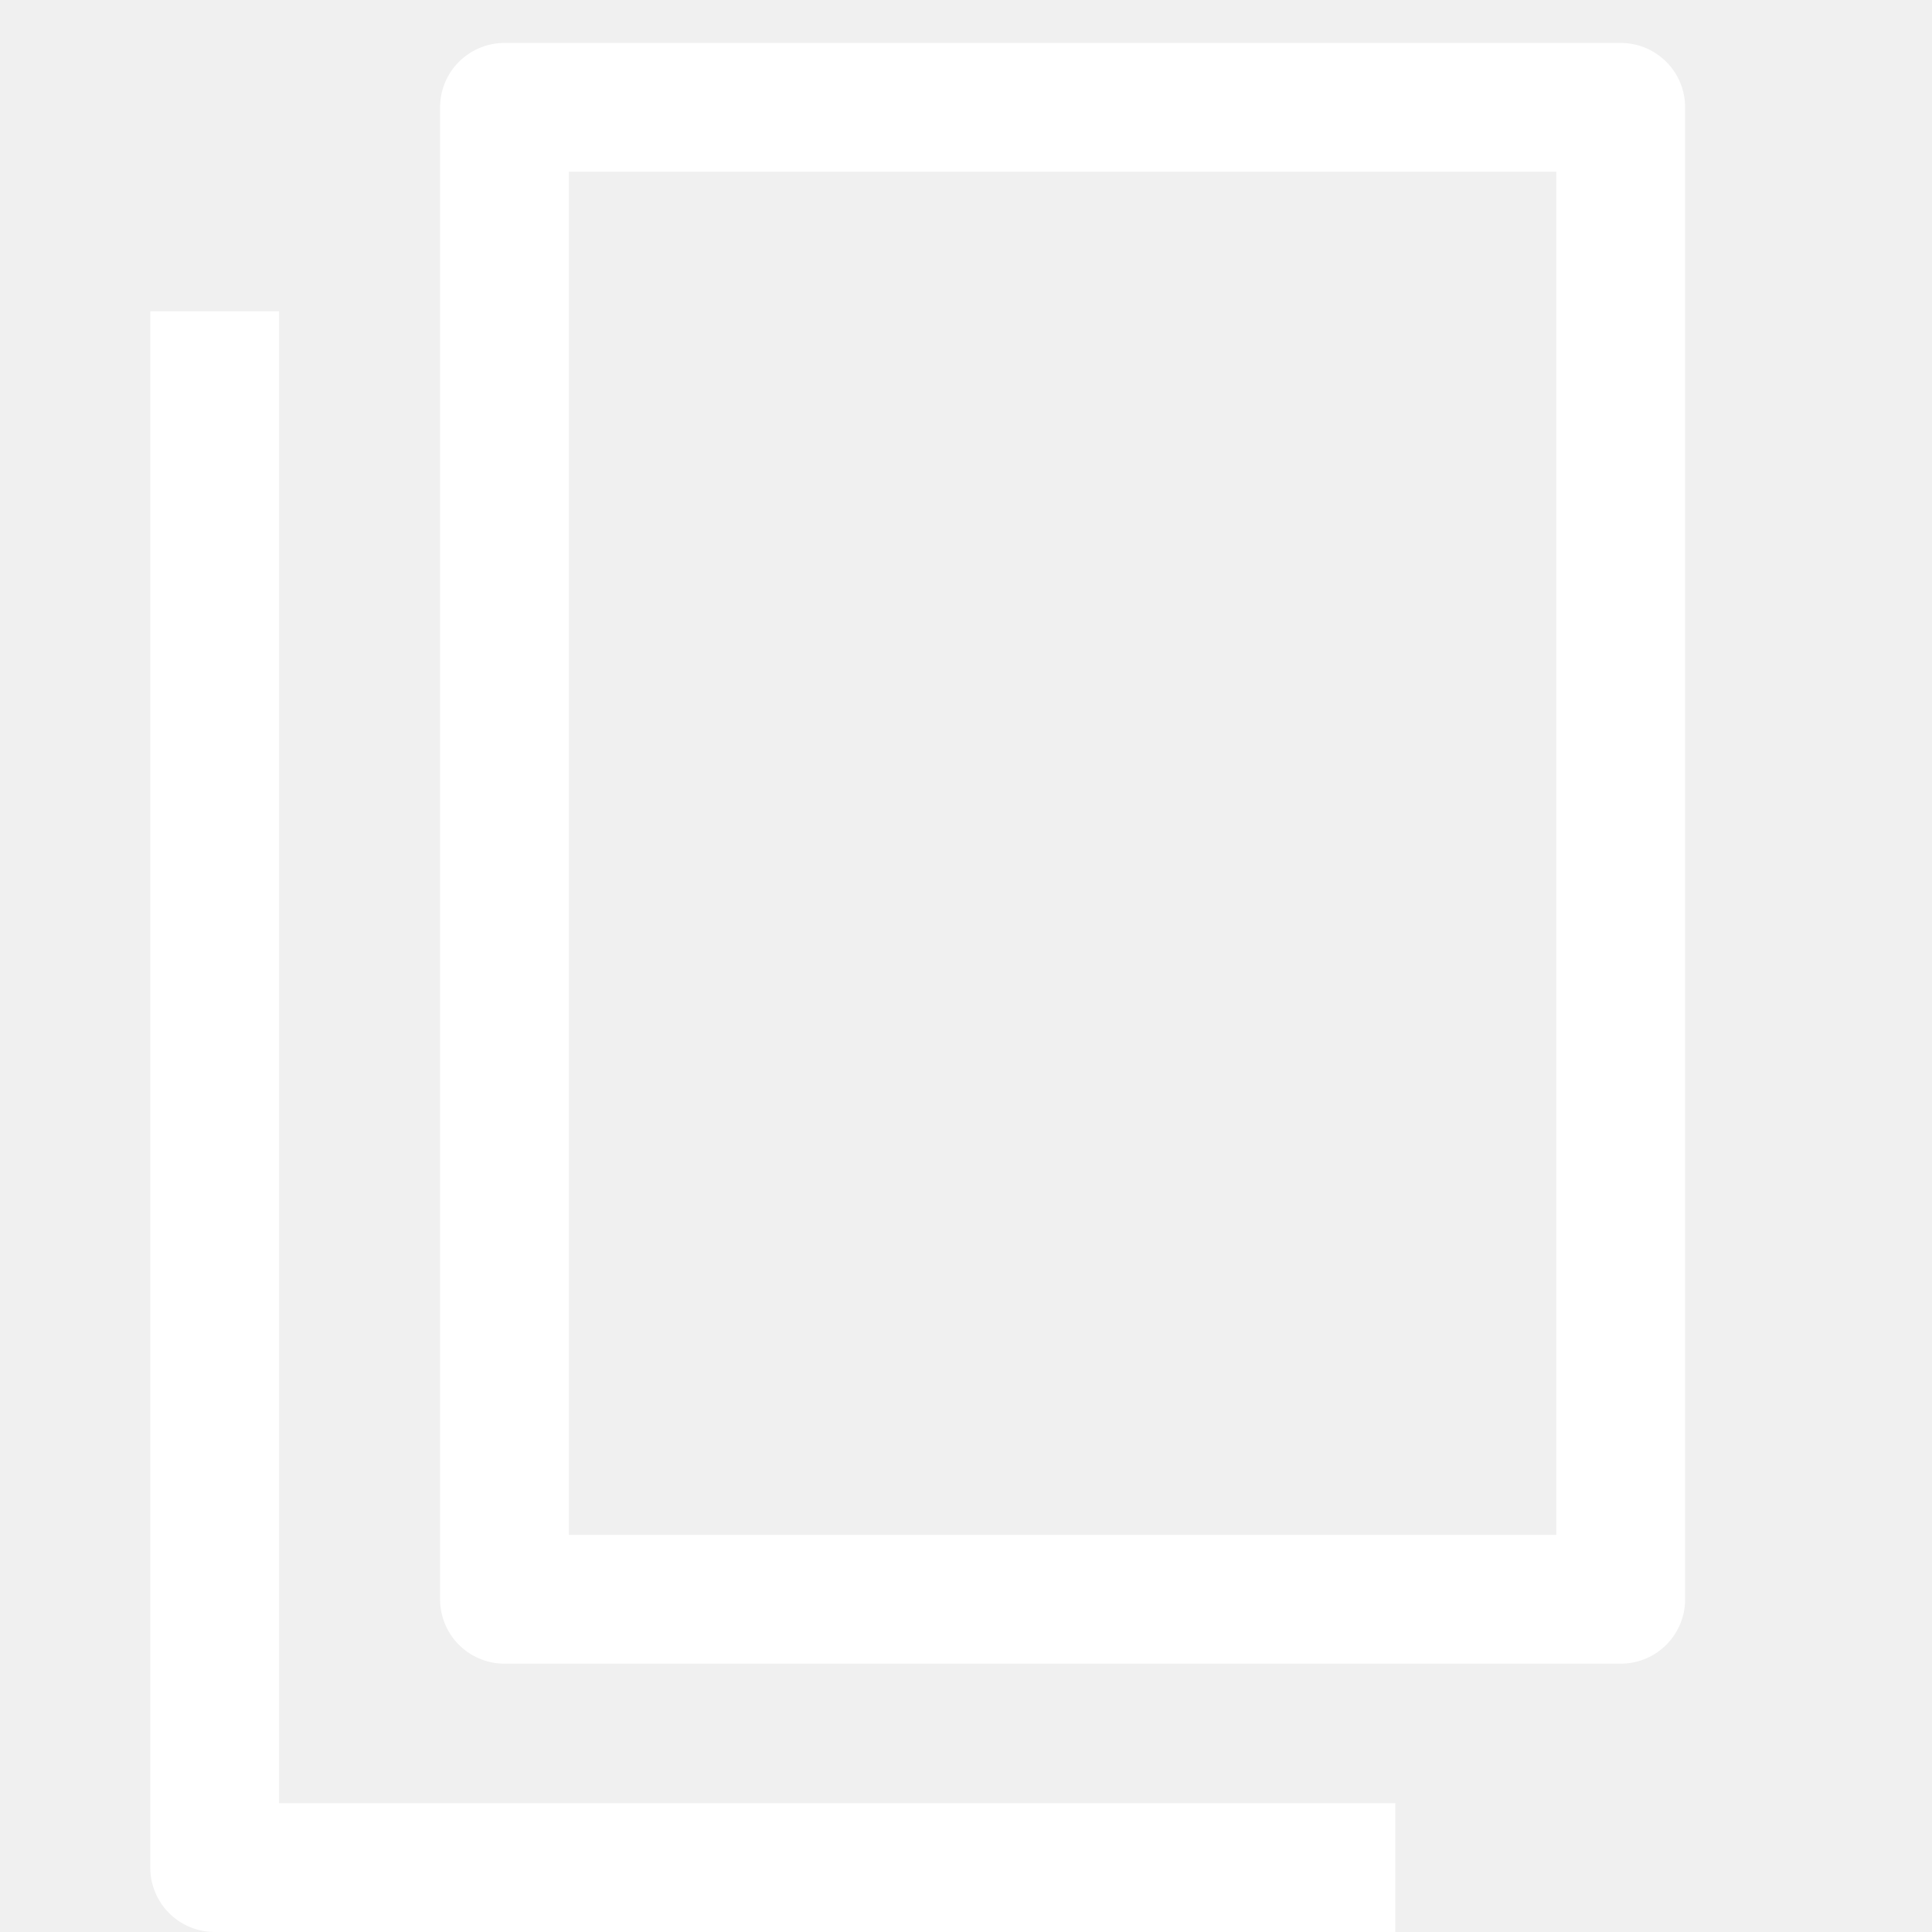
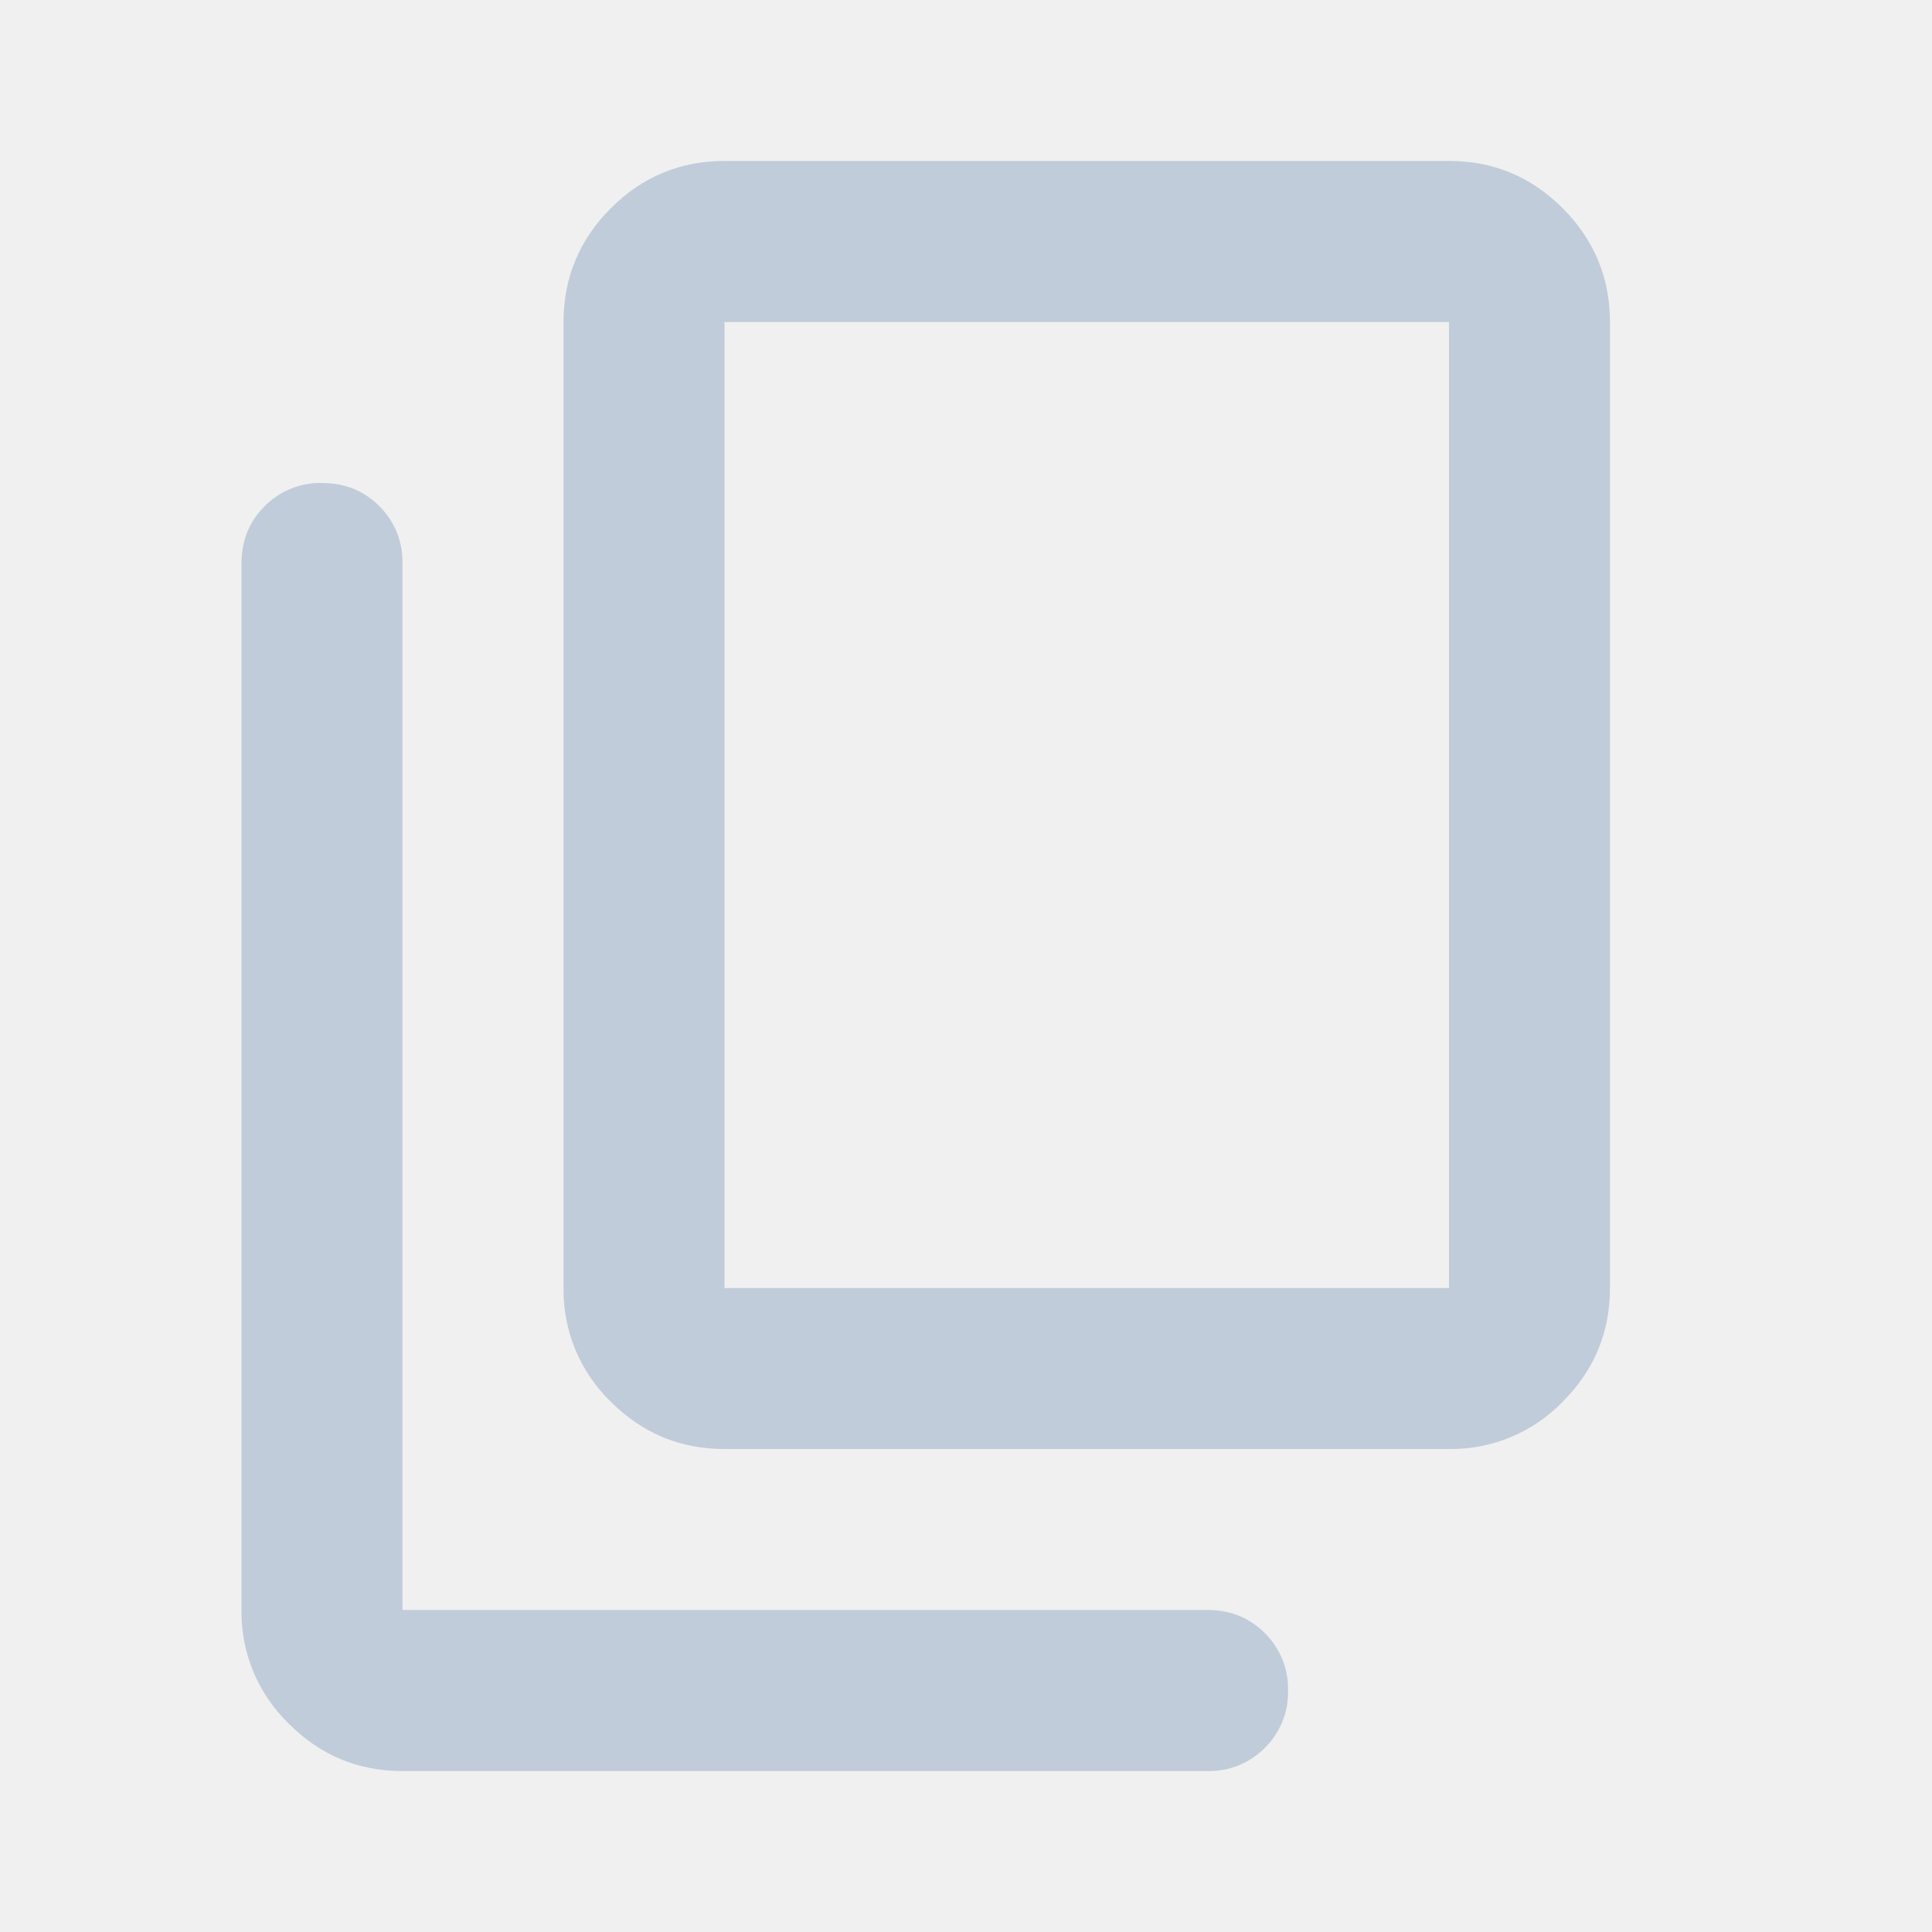
- <svg xmlns="http://www.w3.org/2000/svg" width="18" height="18" viewBox="0 0 18 18" fill="none">
-   <path d="M15.1 1H4.7V14.9H15.1V1Z" stroke="white" stroke-width="1.2" stroke-linecap="square" stroke-linejoin="round" />
-   <path d="M2 3.5V17.4H12.4" stroke="white" stroke-width="1.2" stroke-linecap="square" stroke-linejoin="round" />
+ <svg xmlns="http://www.w3.org/2000/svg" width="16" height="16" fill="none" viewBox="0 0 16 16">
+   <path fill="#C0CCD9" d="M6 12c-.367 0-.68-.13-.942-.392a1.284 1.284 0 0 1-.391-.941v-8c0-.367.13-.68.391-.942.261-.261.575-.392.942-.392h6c.367 0 .68.13.942.392.26.261.391.575.391.942v8c0 .366-.13.68-.391.941A1.284 1.284 0 0 1 12 12H6Zm0-1.333h6v-8H6v8Zm-2.667 4c-.366 0-.68-.13-.941-.392A1.284 1.284 0 0 1 2 13.333V4.667c0-.19.064-.348.192-.475A.645.645 0 0 1 2.667 4c.189 0 .347.064.475.192a.645.645 0 0 1 .191.475v8.666H10c.189 0 .347.064.475.192a.645.645 0 0 1 .192.475.645.645 0 0 1-.192.475.645.645 0 0 1-.475.192H3.333Z" />
</svg>
